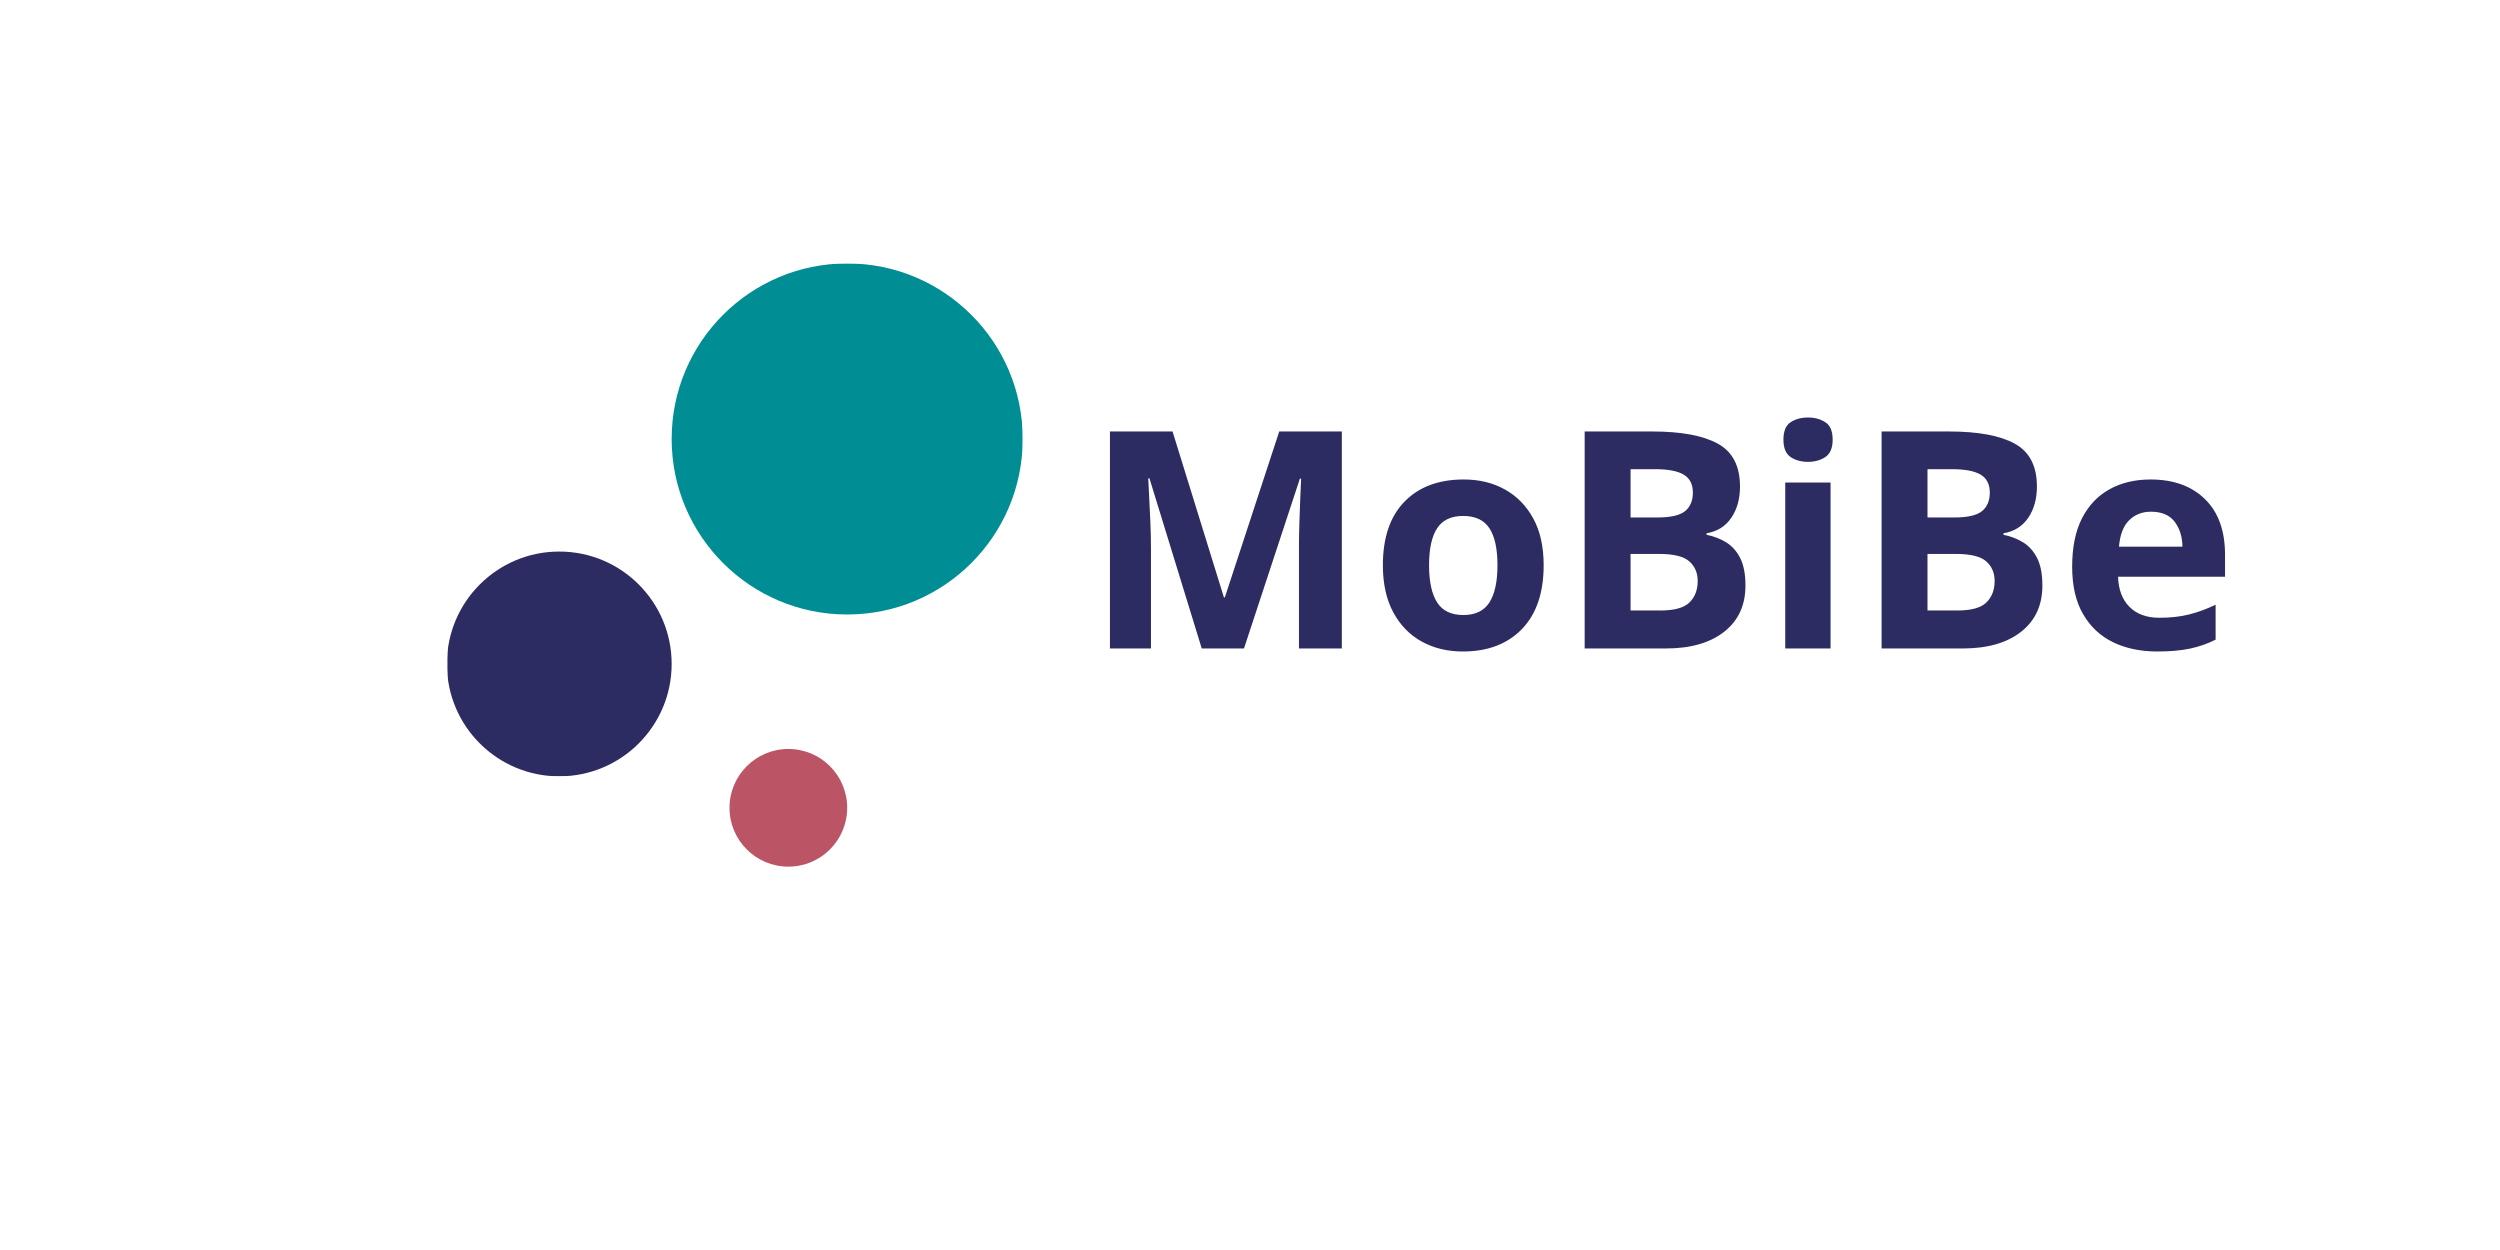
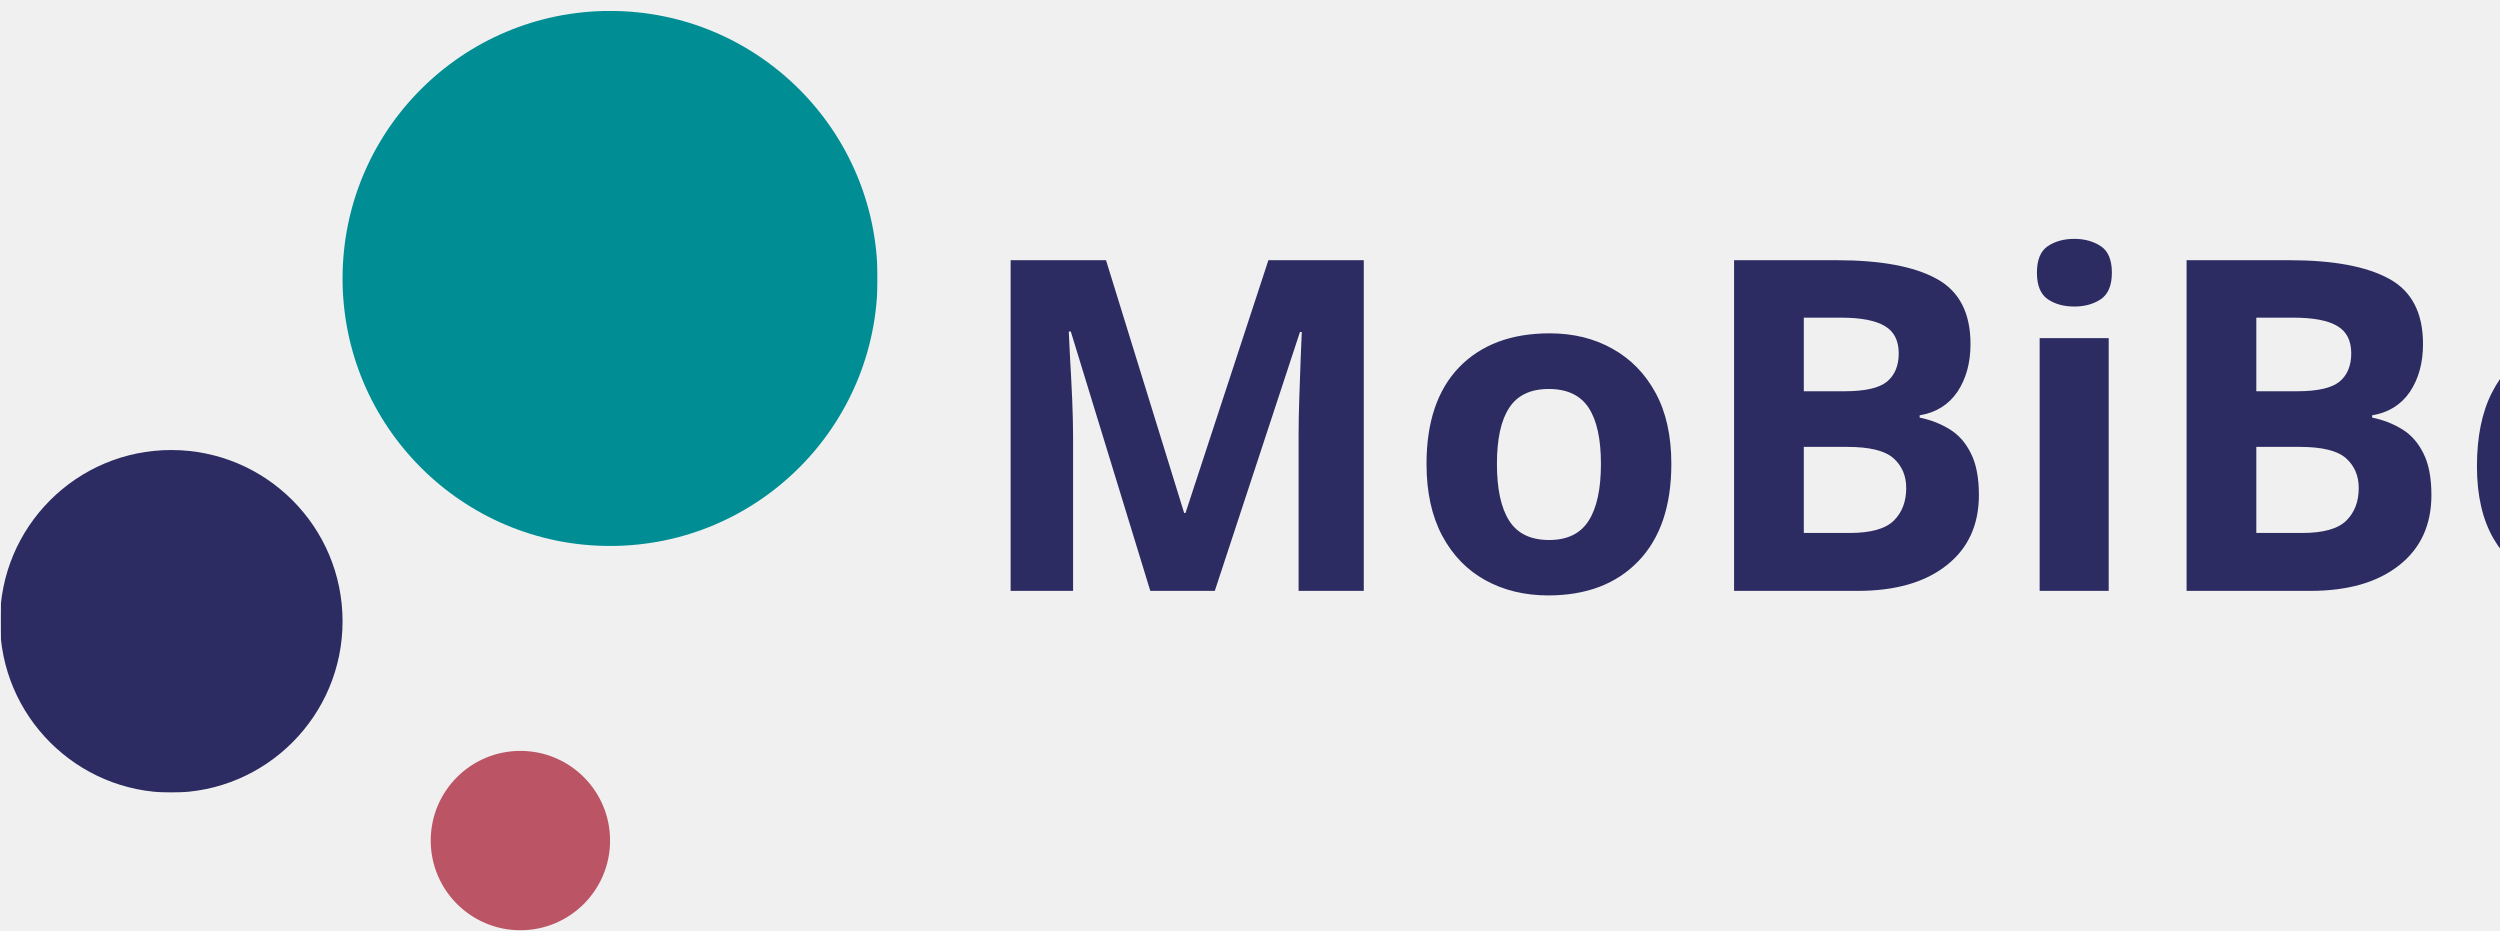
- <svg xmlns="http://www.w3.org/2000/svg" xmlns:xlink="http://www.w3.org/1999/xlink" width="800" height="400" viewBox="0 0 800 400">
+ <svg xmlns="http://www.w3.org/2000/svg" xmlns:xlink="http://www.w3.org/1999/xlink" width="172" height="64" viewBox="0 0 172 64">
  <defs>
-     <polygon id="a" points=".183 2.295 184.274 2.295 184.274 166.429 .183 166.429" />
+     <polygon id="a" points=".06 .752 60.378 .752 60.378 54.531 .06 54.531" />
  </defs>
  <g fill="none" fill-rule="evenodd">
-     <rect width="800" height="400" fill="#FFFFFF" />
-     <g transform="translate(143 82)">
-       <text fill="#2C2B62" font-family="Calibri-Bold, Calibri" font-size="97.254" font-weight="bold" letter-spacing="-.001">
-         <tspan x="203.435" y="125.513">MoBiBe</tspan>
-       </text>
-       <mask id="b" fill="white">
-         <use xlink:href="#a" />
-       </mask>
-       <path fill="#008E94" d="M128.102,114.639 C159.125,114.639 184.274,89.488 184.274,58.464 C184.274,27.444 159.125,2.295 128.102,2.295 C97.078,2.295 71.93,27.444 71.93,58.464 C71.93,89.488 97.078,114.639 128.102,114.639" mask="url(#b)" />
-       <path fill="#2C2B62" d="M35.965,166.429 C55.827,166.429 71.93,150.323 71.93,130.464 C71.93,110.598 55.827,94.496 35.965,94.496 C16.102,94.496 0,110.598 0,130.464 C0,150.323 16.102,166.429 35.965,166.429" mask="url(#b)" />
-       <path fill="#BB5465" d="M109.274,195.328 C98.873,195.328 90.443,186.898 90.443,176.5 C90.443,166.099 98.873,157.669 109.274,157.669 C119.672,157.669 128.102,166.099 128.102,176.5 C128.102,186.898 119.672,195.328 109.274,195.328" />
-     </g>
+     <text fill="#2C2B62" font-family="Calibri-Bold, Calibri" font-size="31.866" font-weight="bold" letter-spacing="0">
+       <tspan x="66.656" y="40.653">MoBiBe</tspan>
+     </text>
+     <mask id="b" fill="white">
+       <use xlink:href="#a" />
+     </mask>
+     <path fill="#008E94" d="M41.973,37.562 C52.138,37.562 60.378,29.321 60.378,19.156 C60.378,8.992 52.138,0.752 41.973,0.752 C31.808,0.752 23.568,8.992 23.568,19.156 C23.568,29.321 31.808,37.562 41.973,37.562" mask="url(#b)" />
+     <path fill="#2C2B62" d="M11.784,54.531 C18.292,54.531 23.568,49.254 23.568,42.747 C23.568,36.238 18.292,30.962 11.784,30.962 C5.276,30.962 0,36.238 0,42.747 C0,49.254 5.276,54.531 11.784,54.531" mask="url(#b)" />
+     <path fill="#BB5465" d="M35.804,64 C32.396,64 29.634,61.238 29.634,57.831 C29.634,54.423 32.396,51.661 35.804,51.661 C39.211,51.661 41.973,54.423 41.973,57.831 C41.973,61.238 39.211,64 35.804,64" />
  </g>
</svg>
